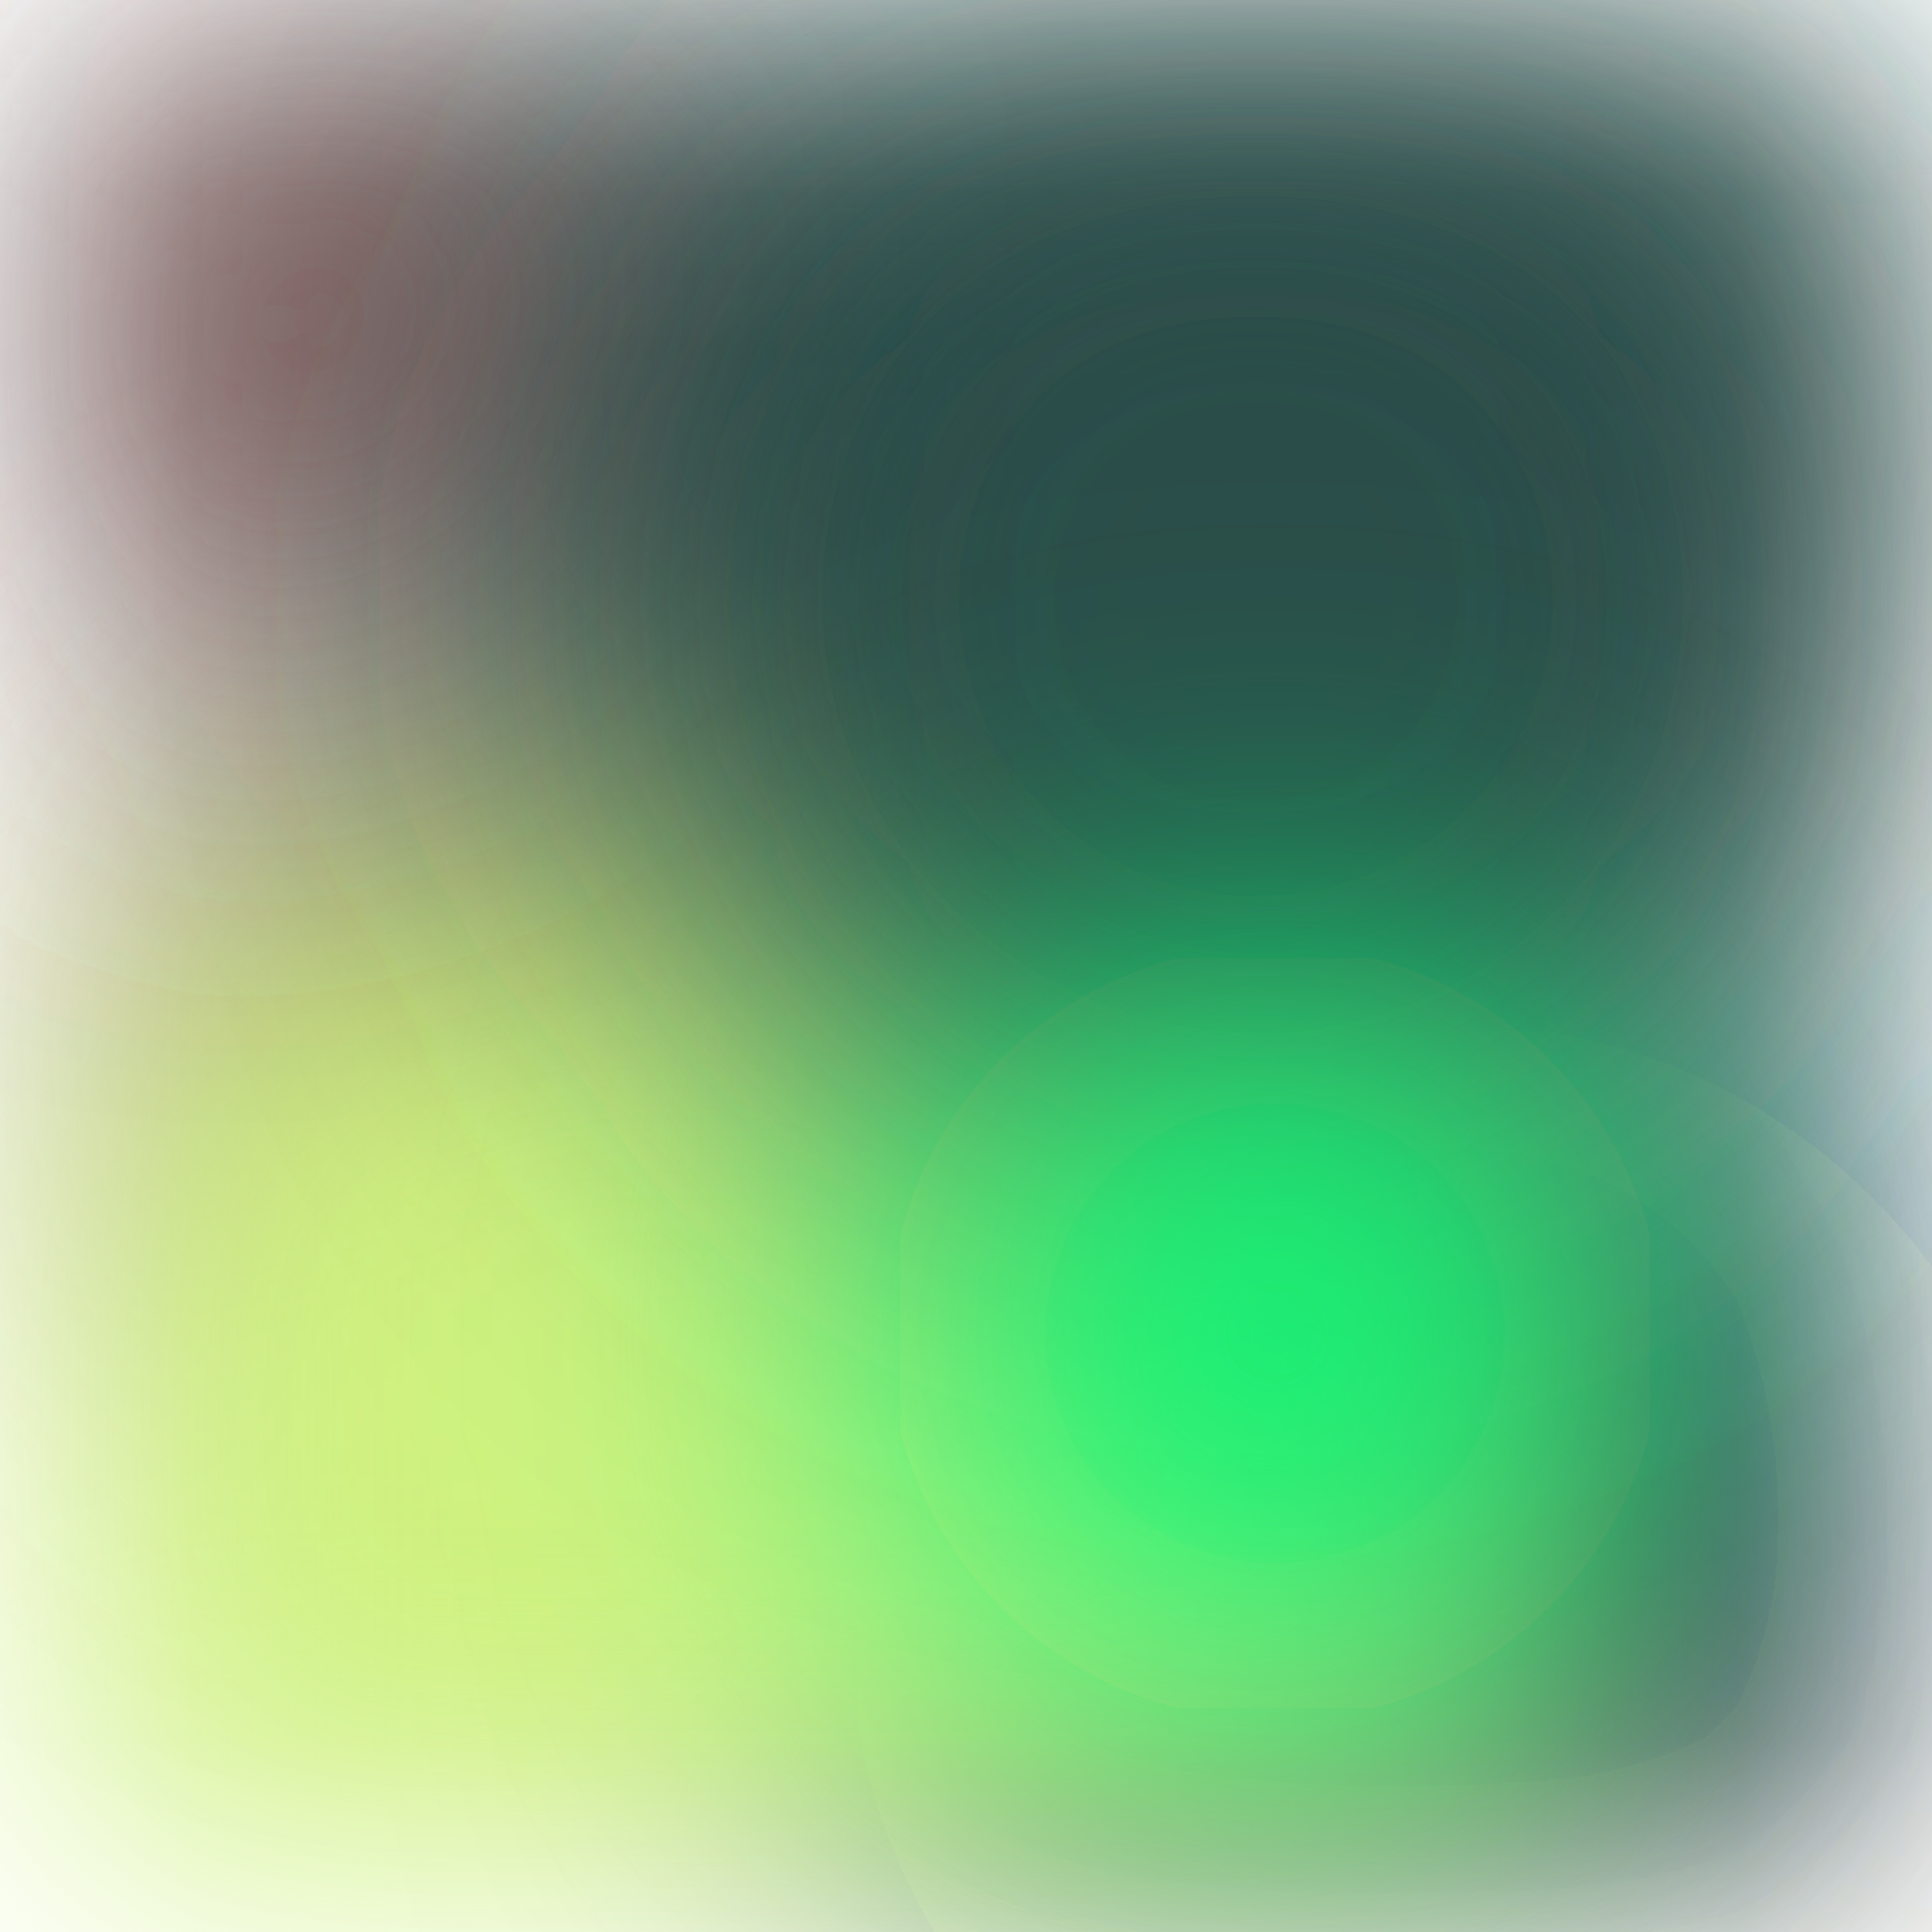
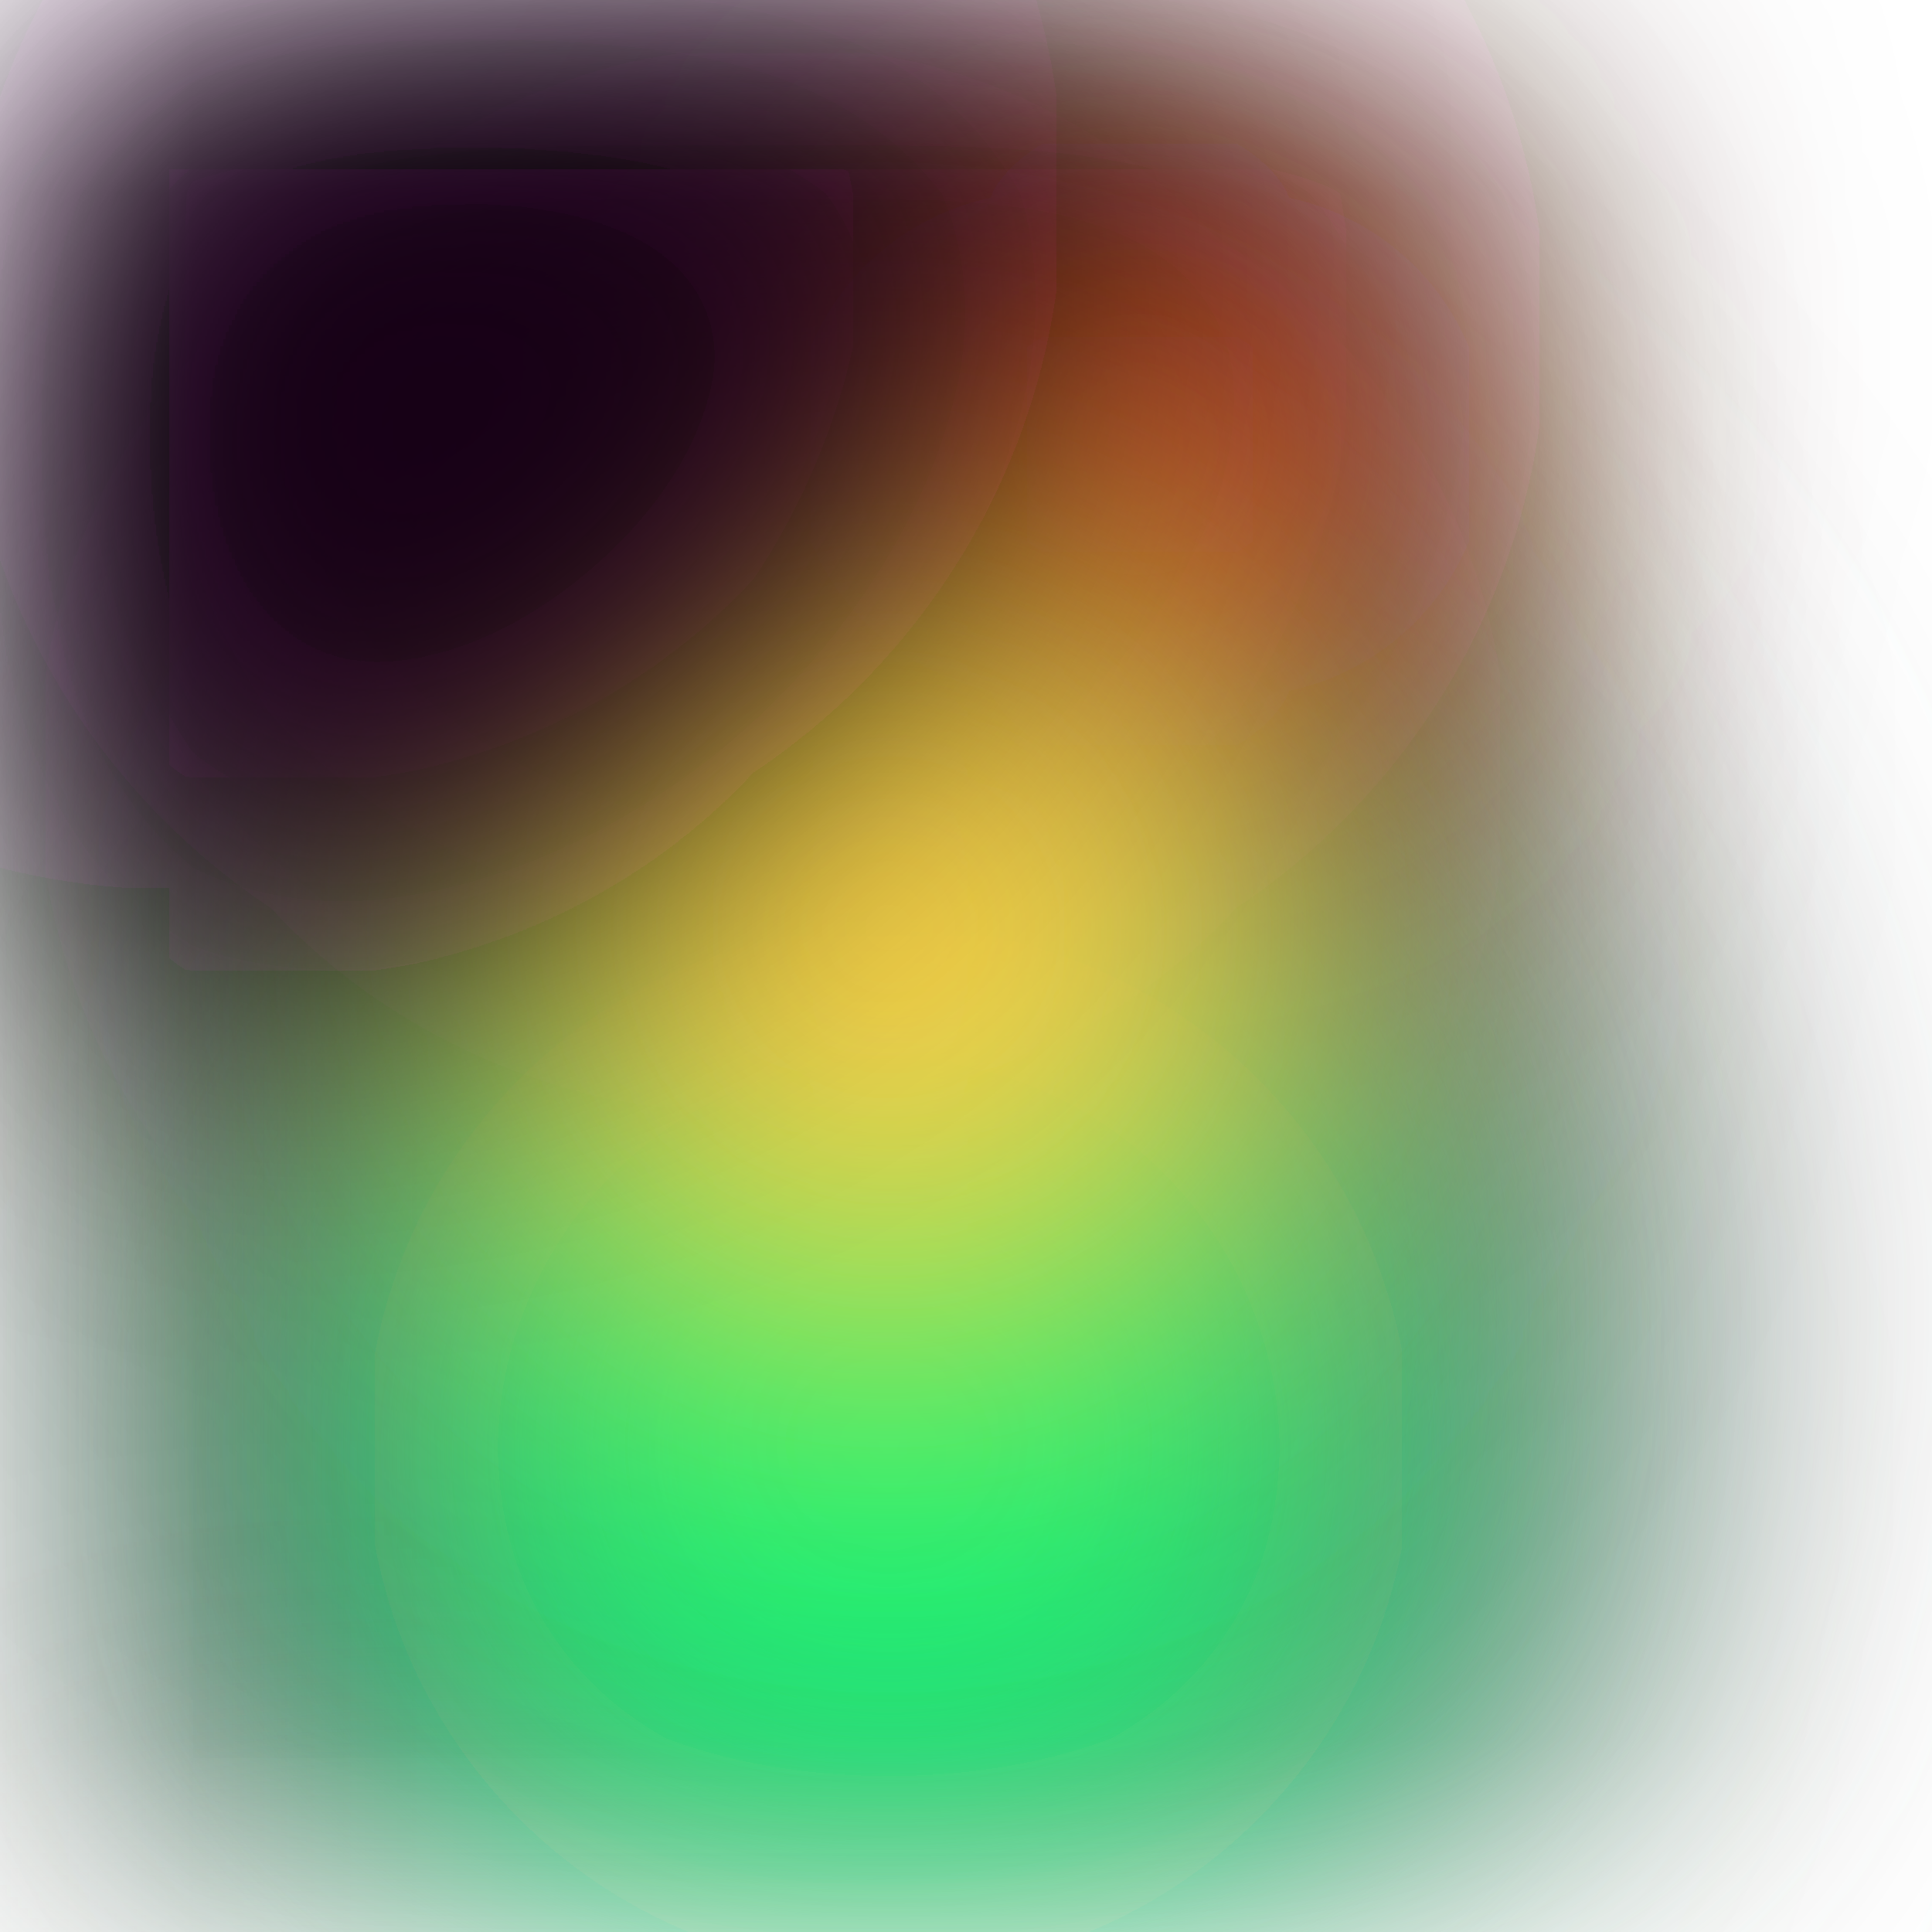
- <svg xmlns="http://www.w3.org/2000/svg" preserveAspectRatio="xMinYMin meet" viewBox="0 0 777 777">
+ <svg xmlns="http://www.w3.org/2000/svg" xmlns:xlink="http://www.w3.org/1999/xlink" preserveAspectRatio="xMinYMin meet" viewBox="0 0 777 777">
  <defs>
+     <rect id="bg" width="100%" height="100%" fill="#fff" />
+     <clipPath id="clip">
+       <use xlink:href="#bg" />
+     </clipPath>
    <filter id="f0" width="300%" height="300%" x="-100%" y="-100%">
-       <feGaussianBlur in="SourceGraphic" stdDeviation="129" />
+       <feGaussianBlur in="SourceGraphic" stdDeviation="111" />
    </filter>
    <filter id="f1" width="300%" height="300%" x="-100%" y="-100%">
      <feGaussianBlur in="SourceGraphic" stdDeviation="700" />
    </filter>
  </defs>
  <rect width="100%" height="100%" fill="#fff" />
-   <circle cx="75%" cy="84%" r="31%" filter="url(#f1)" fill="#0e103d" />
-   <circle cx="26%" cy="54%" r="18%" filter="url(#f1)" fill="#775253" />
-   <circle cx="59%" cy="14%" r="42%" filter="url(#f0)" fill="#294d4a" />
-   <circle cx="35%" cy="87%" r="47%" filter="url(#f0)" fill="#cff27e" />
-   <circle cx="64%" cy="29%" r="5%" filter="url(#f0)" fill="#775253" />
-   <circle cx="10%" cy="11%" r="23%" filter="url(#f0)" fill="#775253" />
-   <circle cx="65%" cy="31%" r="32%" filter="url(#f0)" fill="#294d4a" />
-   <circle cx="66%" cy="69%" r="20%" filter="url(#f0)" fill="#0cf574" />
+   <g clip-path="url(#clip)">
+     <use xlink:href="#bg" />
+     <circle cx="40%" cy="40%" r="33%" filter="url(#f1)" fill="#170312" />
+     <circle cx="25%" cy="76%" r="5%" filter="url(#f1)" fill="#170312" />
+     <circle cx="38%" cy="68%" r="49%" filter="url(#f0)" fill="#6a706e" />
+     <circle cx="39%" cy="17%" r="36%" filter="url(#f0)" fill="#170312" />
+     <circle cx="59%" cy="23%" r="13%" filter="url(#f0)" fill="#ff5714" />
+     <circle cx="46%" cy="75%" r="27%" filter="url(#f0)" fill="#0cf574" />
+     <circle cx="46%" cy="48%" r="23%" filter="url(#f0)" fill="#ffd447" />
+     <circle cx="14%" cy="10%" r="36%" filter="url(#f0)" fill="#170312" />
+   </g>
</svg>
